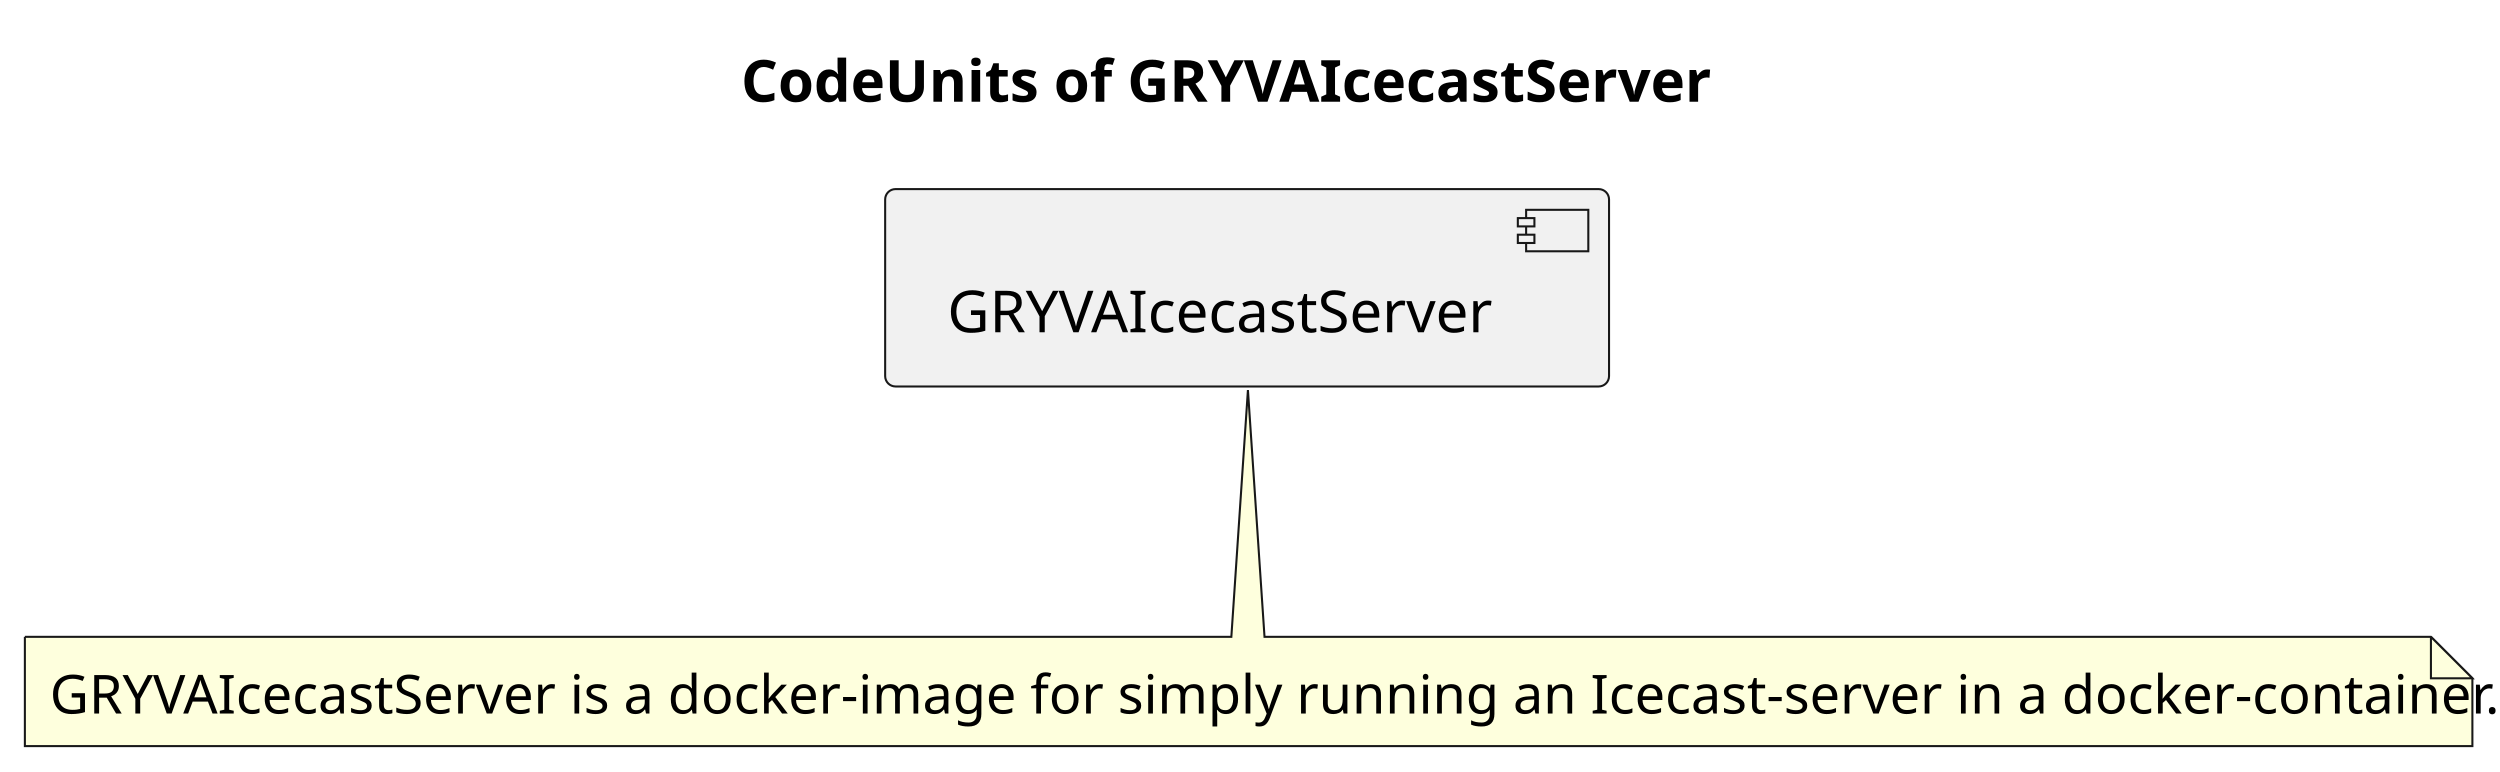
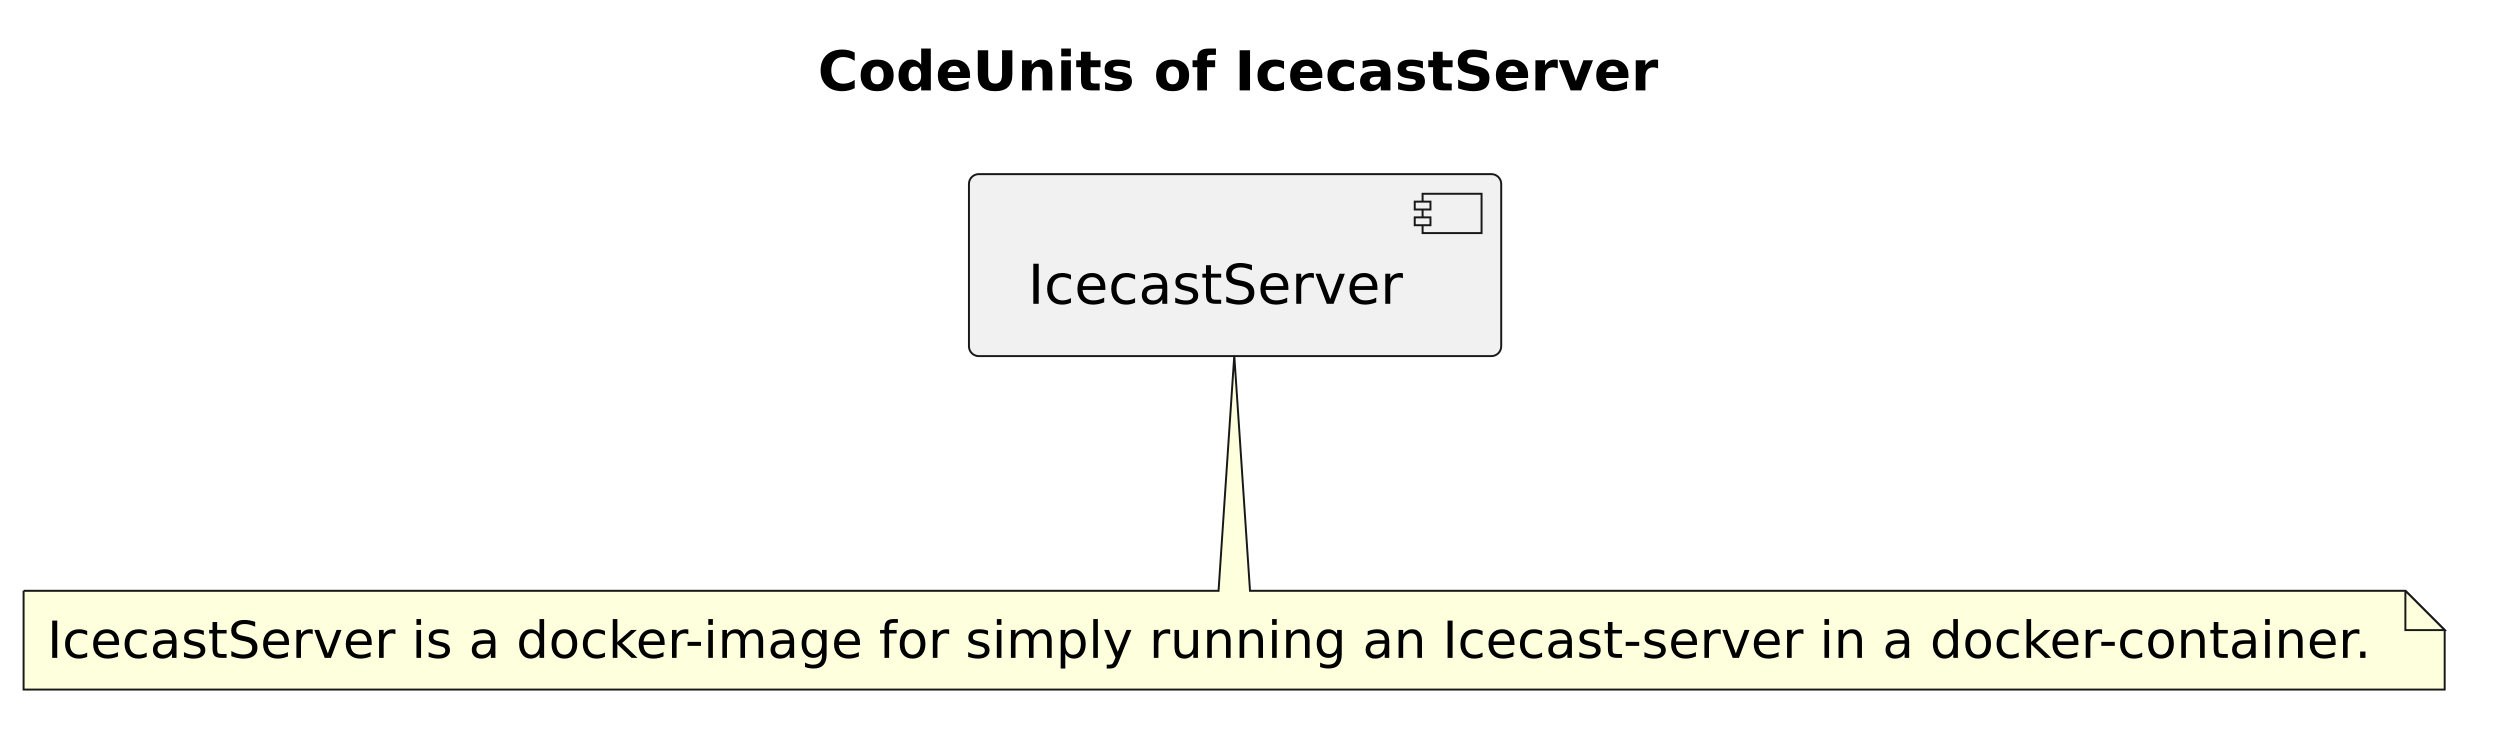
- <svg xmlns="http://www.w3.org/2000/svg" contentStyleType="text/css" data-diagram-type="DESCRIPTION" height="186px" preserveAspectRatio="none" style="width:603px;height:186px;background:#FFFFFF;" version="1.1" viewBox="0 0 603 186" width="603px" zoomAndPan="magnify">
+ <svg xmlns="http://www.w3.org/2000/svg" contentStyleType="text/css" data-diagram-type="DESCRIPTION" height="190px" preserveAspectRatio="none" style="width:636px;height:190px;background:#FFFFFF;" version="1.1" viewBox="0 0 636 190" width="636px" zoomAndPan="magnify">
  <defs />
  <g>
-     <text fill="#000000" font-family="sans-serif" font-size="14" font-weight="bold" lengthAdjust="spacing" textLength="231.855" x="178.743" y="24.533">CodeUnits of GRYVAIcecastServer</text>
-     <g class="entity" data-entity="GRYVAIcecastServer" data-source-line="3" data-uid="ent0002" id="entity_GRYVAIcecastServer">
-       <rect fill="#F1F1F1" height="47.609" rx="2.5" ry="2.5" style="stroke:#181818;stroke-width:0.5;" width="174.6" x="213.5" y="45.609" />
-       <rect fill="#F1F1F1" height="10" style="stroke:#181818;stroke-width:0.5;" width="15" x="368.1" y="50.609" />
-       <rect fill="#F1F1F1" height="2" style="stroke:#181818;stroke-width:0.5;" width="4" x="366.1" y="52.609" />
-       <rect fill="#F1F1F1" height="2" style="stroke:#181818;stroke-width:0.5;" width="4" x="366.1" y="56.609" />
-       <text fill="#000000" font-family="sans-serif" font-size="14" lengthAdjust="spacing" textLength="134.6" x="228.5" y="80.143">GRYVAIcecastServer</text>
+     <g class="title" data-source-line="2">
+       <text fill="#000000" font-family="'DejaVu Sans'" font-size="14" font-weight="700" lengthAdjust="spacing" textLength="213.808" x="208.06" y="22.995">CodeUnits of IcecastServer</text>
    </g>
-     <g class="entity" data-entity="GRYVAIcecastServerNote" data-source-line="5" data-uid="ent0003" id="entity_GRYVAIcecastServerNote">
-       <path d="M6,153.609 L6,179.961 A0,0 0 0 0 6,179.961 L596.34,179.961 A0,0 0 0 0 596.34,179.961 L596.34,163.609 L586.34,153.609 L305,153.609 L301,94.089 L297,153.609 L6,153.609 A0,0 0 0 0 6,153.609" fill="#FEFFDD" style="stroke:#181818;stroke-width:0.5;" />
-       <path d="M586.34,153.609 L586.34,163.609 L596.34,163.609 L586.34,153.609" fill="#FEFFDD" style="stroke:#181818;stroke-width:0.5;" />
-       <text fill="#000000" font-family="sans-serif" font-size="13" lengthAdjust="spacing" textLength="569.34" x="12" y="172.105">GRYVAIcecastServer is a docker-image for simply running an Icecast-server in a docker-container.</text>
+     <g class="entity" data-qualified-name="IcecastServer" data-source-line="4" id="ent0001">
+       <rect fill="#F1F1F1" height="46.297" rx="2.5" ry="2.5" style="stroke:#181818;stroke-width:0.5;" width="135.409" x="246.5" y="44.297" />
+       <rect fill="#F1F1F1" height="10" style="stroke:#181818;stroke-width:0.5;" width="15" x="361.909" y="49.297" />
+       <rect fill="#F1F1F1" height="2" style="stroke:#181818;stroke-width:0.5;" width="4" x="359.909" y="51.297" />
+       <rect fill="#F1F1F1" height="2" style="stroke:#181818;stroke-width:0.5;" width="4" x="359.909" y="55.297" />
+       <text fill="#000000" font-family="'DejaVu Sans'" font-size="14" lengthAdjust="spacing" textLength="95.409" x="261.5" y="77.292">IcecastServer</text>
+     </g>
+     <g class="entity" data-qualified-name="IcecastServerNote" data-source-line="6" id="ent0002">
+       <path d="M6,150.297 L6,175.43 A0,0 0 0 0 6,175.43 L621.928,175.43 A0,0 0 0 0 621.928,175.43 L621.928,160.297 L611.928,150.297 L318,150.297 L314,90.457 L310,150.297 L6,150.297 A0,0 0 0 0 6,150.297" fill="#FEFFDD" style="stroke:#181818;stroke-width:0.5;" />
+       <path d="M611.928,150.297 L611.928,160.297 L621.928,160.297 L611.928,150.297" fill="#FEFFDD" style="stroke:#181818;stroke-width:0.5;" />
+       <text fill="#000000" font-family="'DejaVu Sans'" font-size="13" lengthAdjust="spacing" textLength="594.928" x="12" y="167.364">IcecastServer is a docker-image for simply running an Icecast-server in a docker-container.</text>
    </g>
  </g>
</svg>
